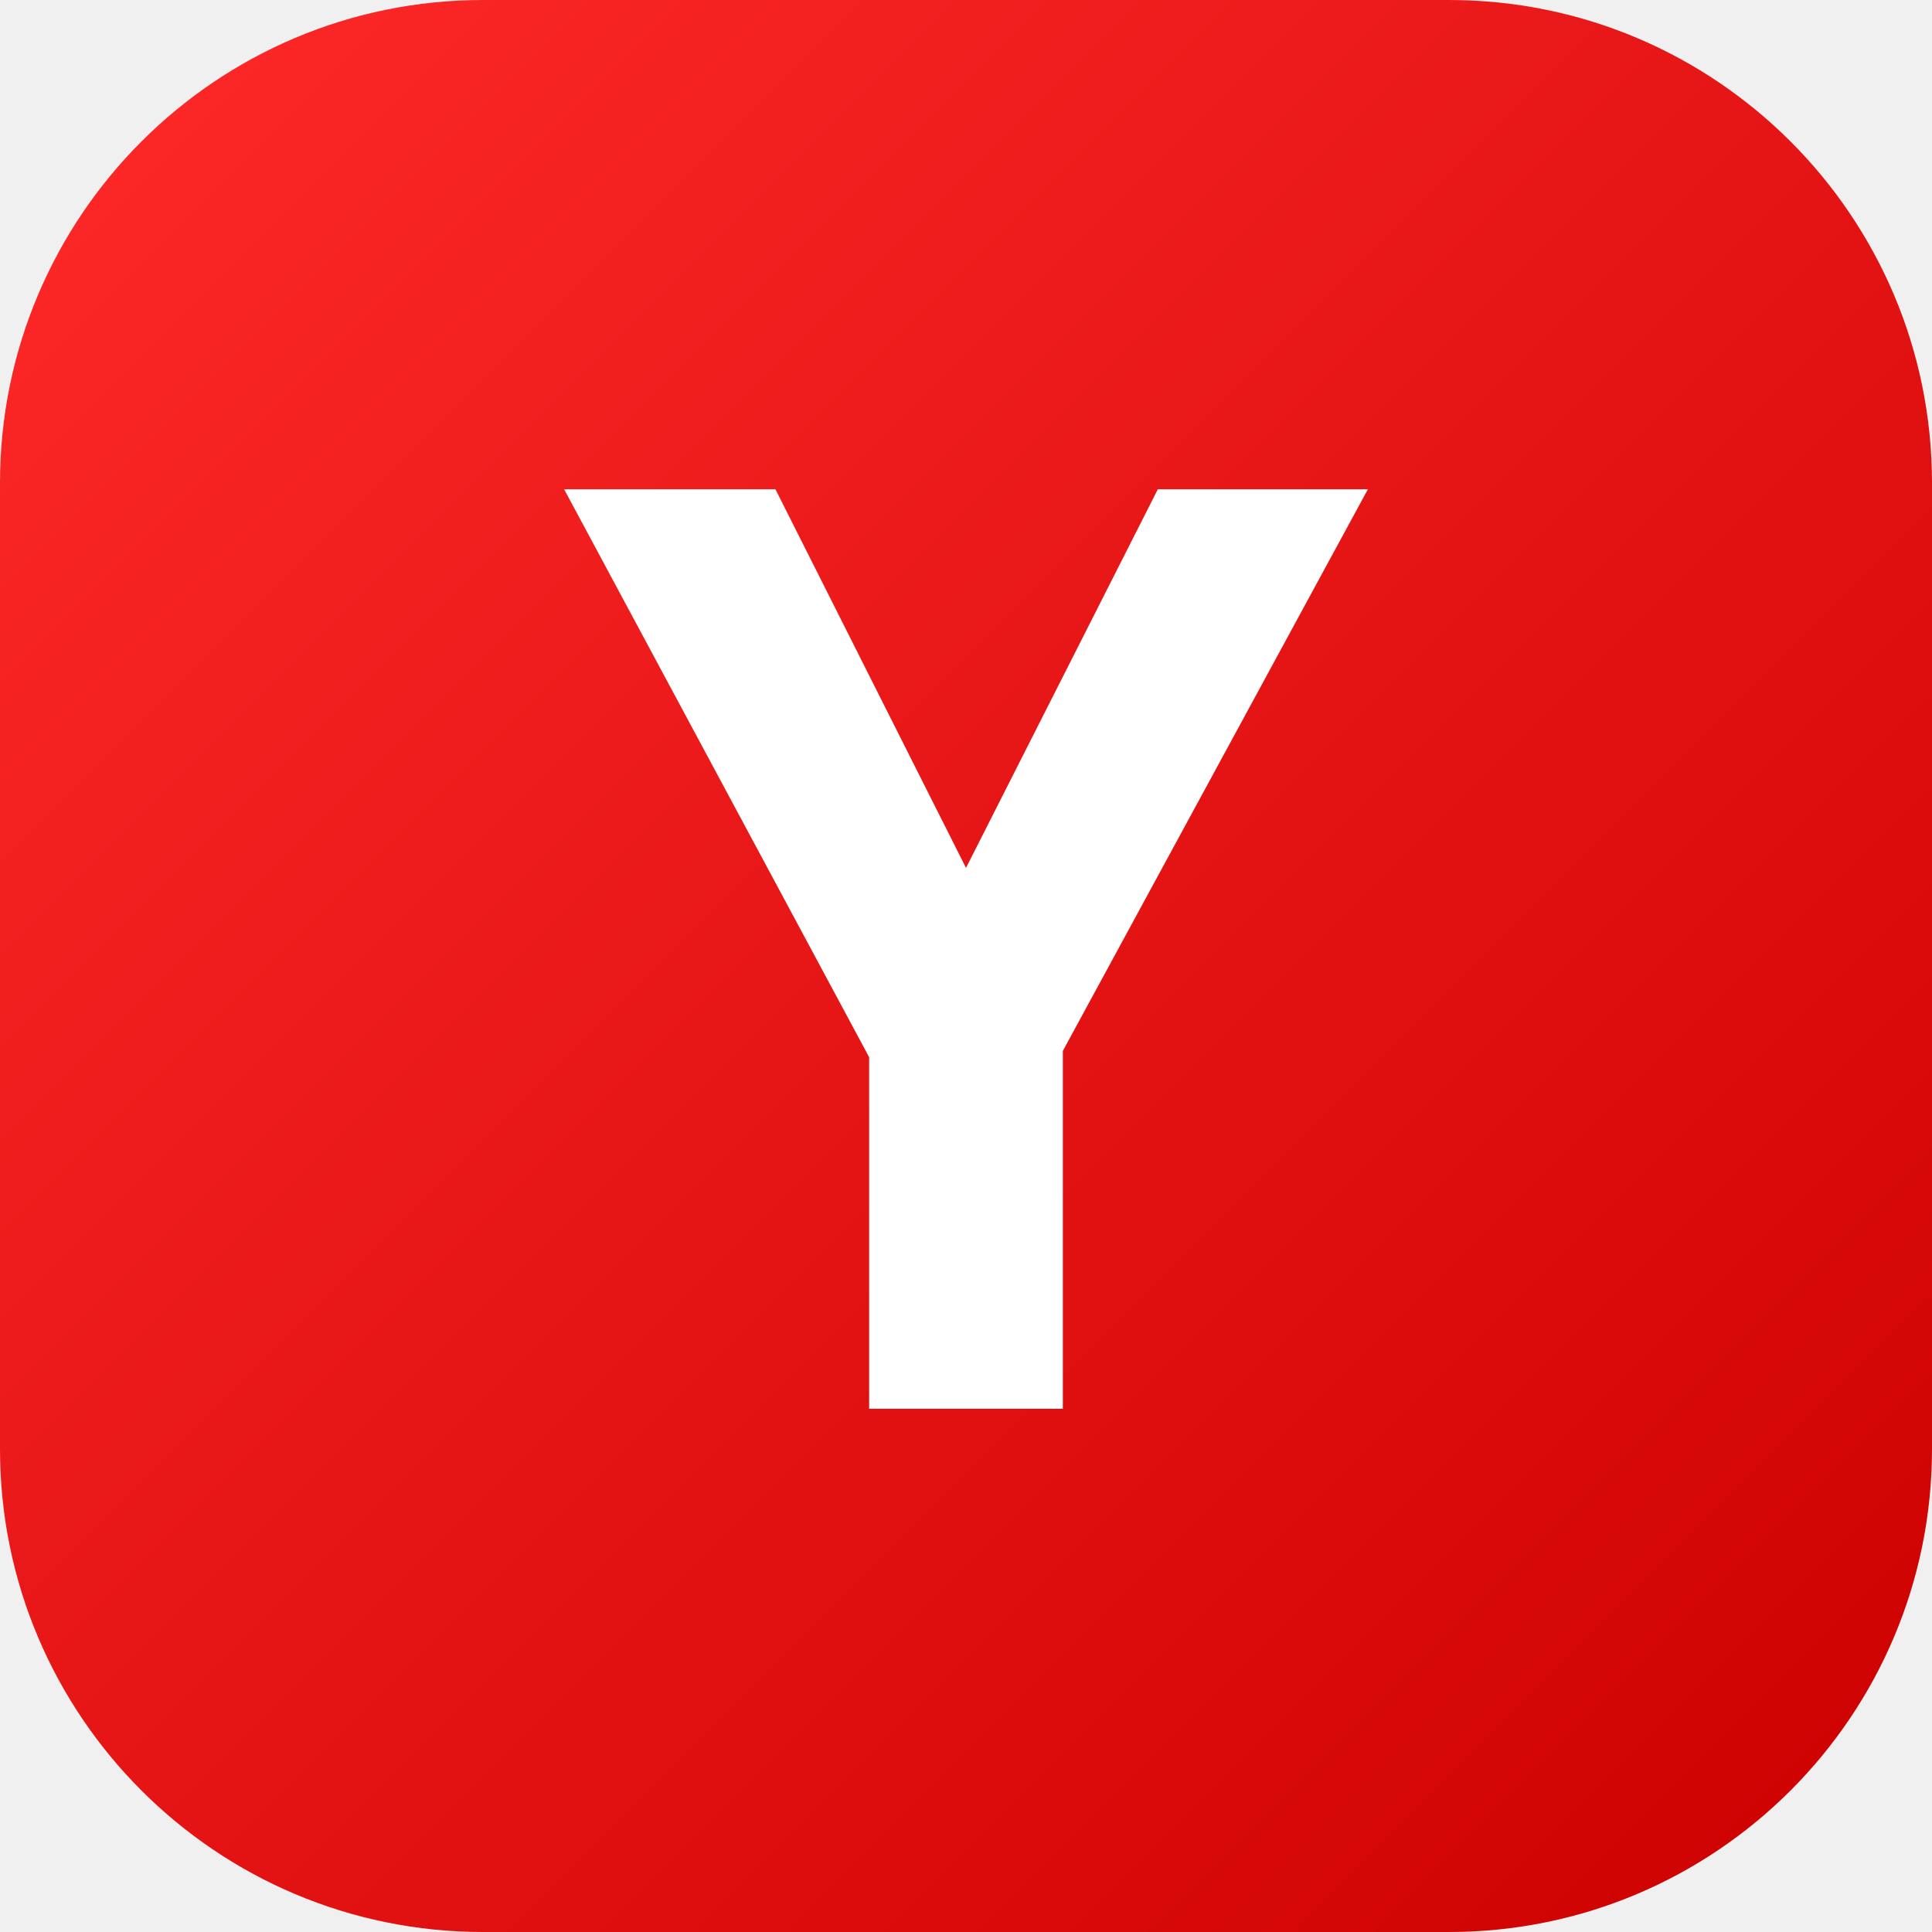
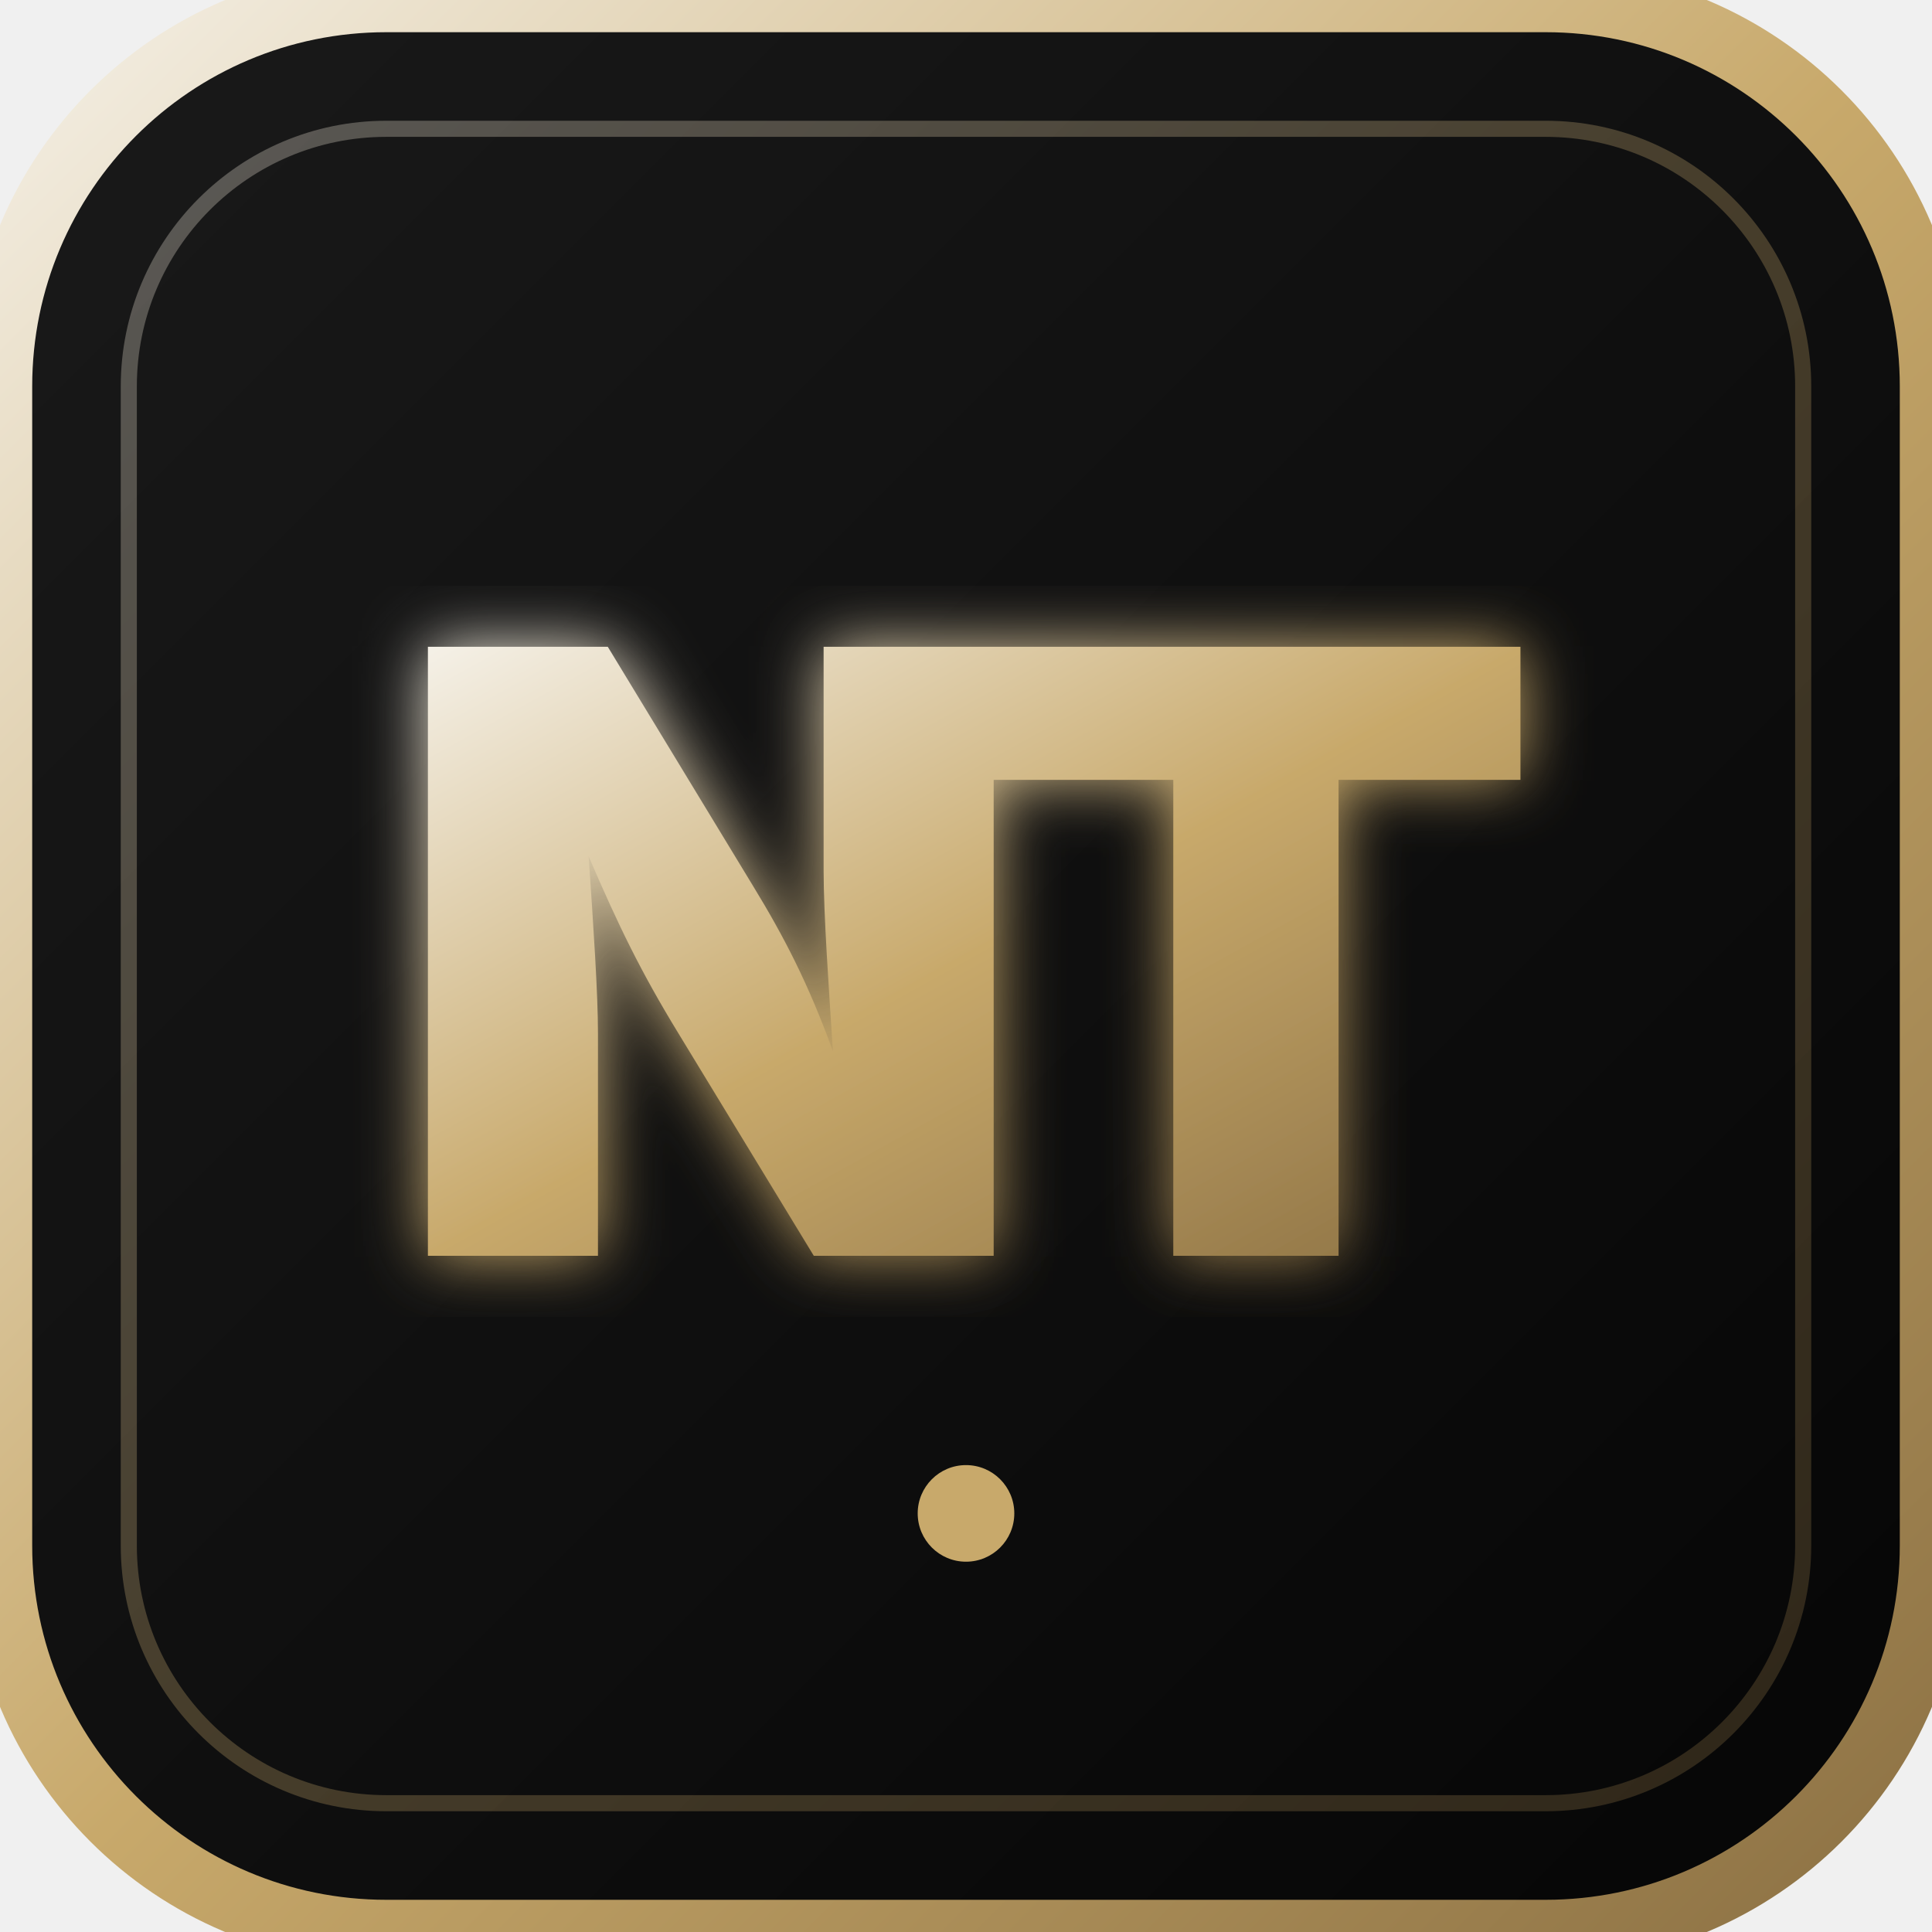
- <svg xmlns="http://www.w3.org/2000/svg" width="48" height="48" viewBox="0 0 48 48">
+ <svg xmlns="http://www.w3.org/2000/svg" viewBox="0 0 120 120">
  <defs>
-     <linearGradient id="yg" x1="0%" y1="0%" x2="100%" y2="100%">
-       <stop offset="0%" stop-color="#ff2a2a" />
-       <stop offset="100%" stop-color="#cc0000" />
+     <linearGradient id="gold-grad" x1="0%" y1="0%" x2="100%" y2="100%">
+       <stop offset="0%" stop-color="#F5F1E8" />
+       <stop offset="50%" stop-color="#C8A96B" />
+       <stop offset="100%" stop-color="#8B7043" />
    </linearGradient>
+     <linearGradient id="bg-grad" x1="0%" y1="0%" x2="100%" y2="100%">
+       <stop offset="0%" stop-color="#1A1A1A" />
+       <stop offset="100%" stop-color="#050505" />
+     </linearGradient>
+     <filter id="glow">
+       <feGaussianBlur stdDeviation="2" result="coloredBlur" />
+       <feMerge>
+         <feMergeNode in="coloredBlur" />
+         <feMergeNode in="SourceGraphic" />
+       </feMerge>
+     </filter>
  </defs>
-   <rect width="48" height="48" rx="12" fill="url(#yg)" />
-   <text x="24" y="35" text-anchor="middle" font-family="Arial Black, Impact, sans-serif" font-weight="900" font-size="32" fill="white">Y</text>
+   <rect width="120" height="120" rx="24" fill="url(#bg-grad)" stroke="url(#gold-grad)" stroke-width="4" />
+   <rect width="104" height="104" x="8" y="8" rx="16" fill="none" stroke="url(#gold-grad)" stroke-width="1" opacity="0.3" />
+   <text x="60" y="78" font-family="system-ui, -apple-system, sans-serif" font-weight="900" font-size="52" fill="url(#gold-grad)" text-anchor="middle" letter-spacing="-4" filter="url(#glow)">NT</text>
+   <circle cx="60" cy="94" r="3" fill="#C8A96B" />
</svg>
